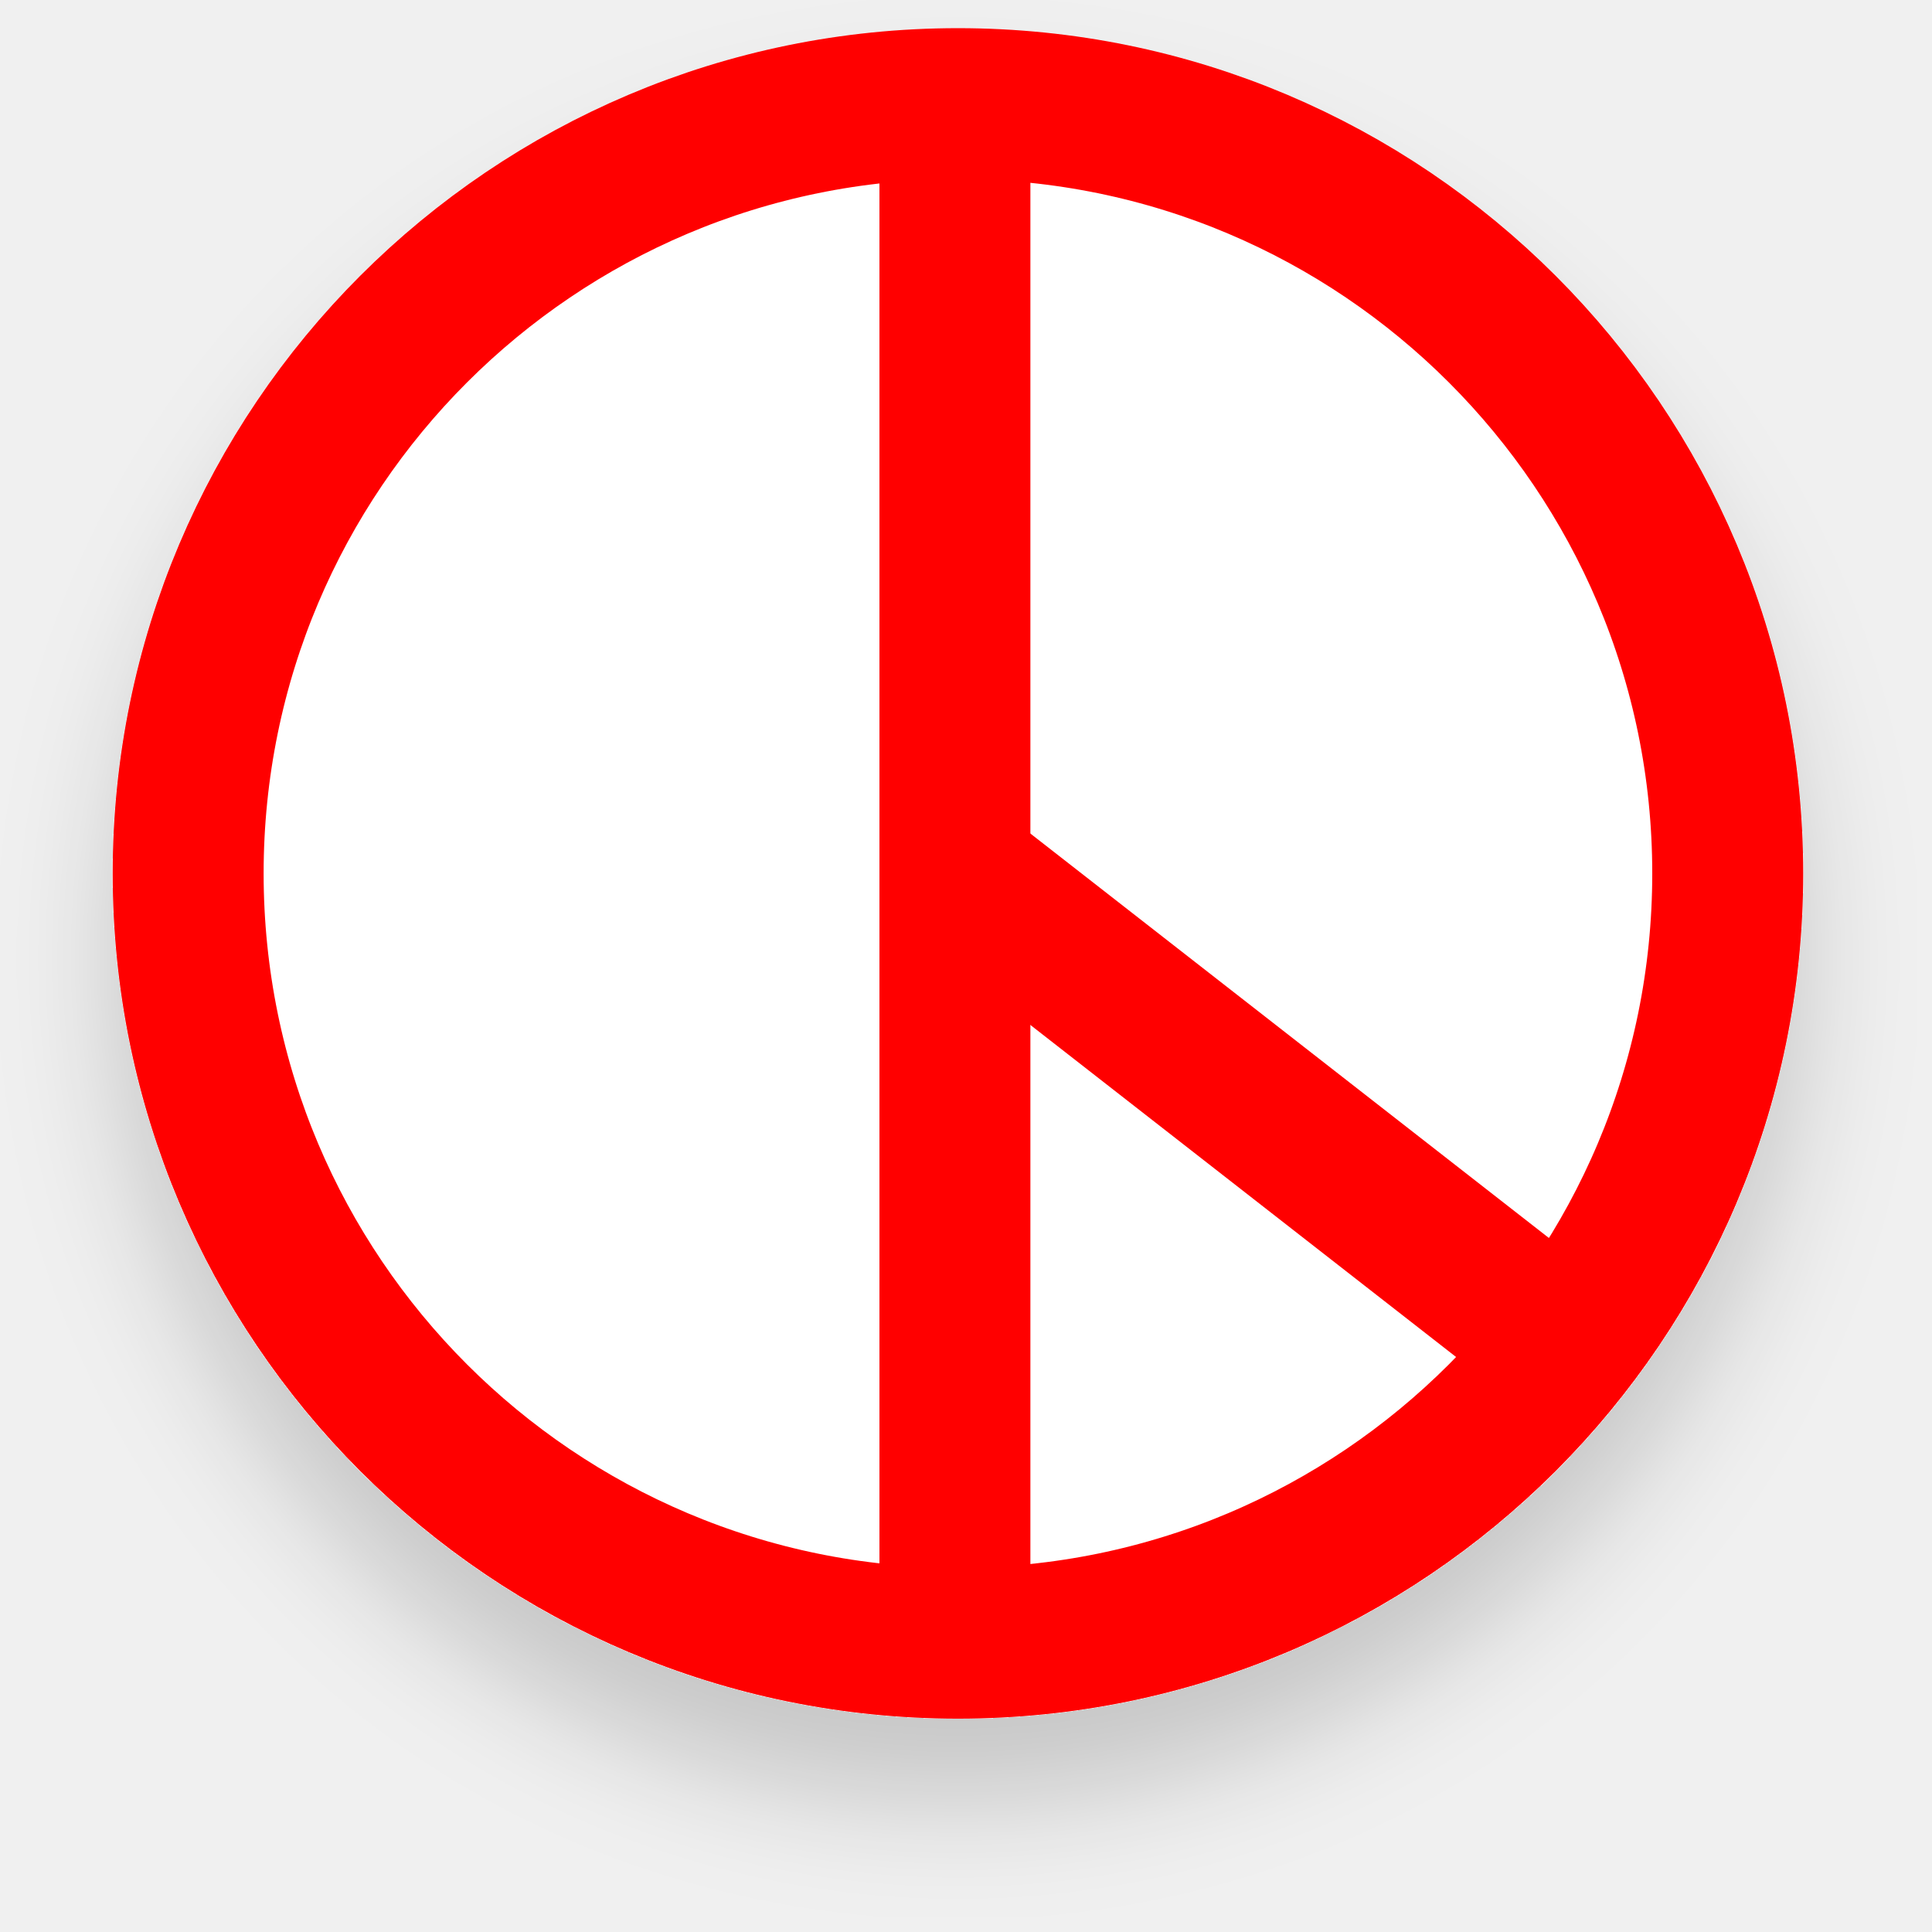
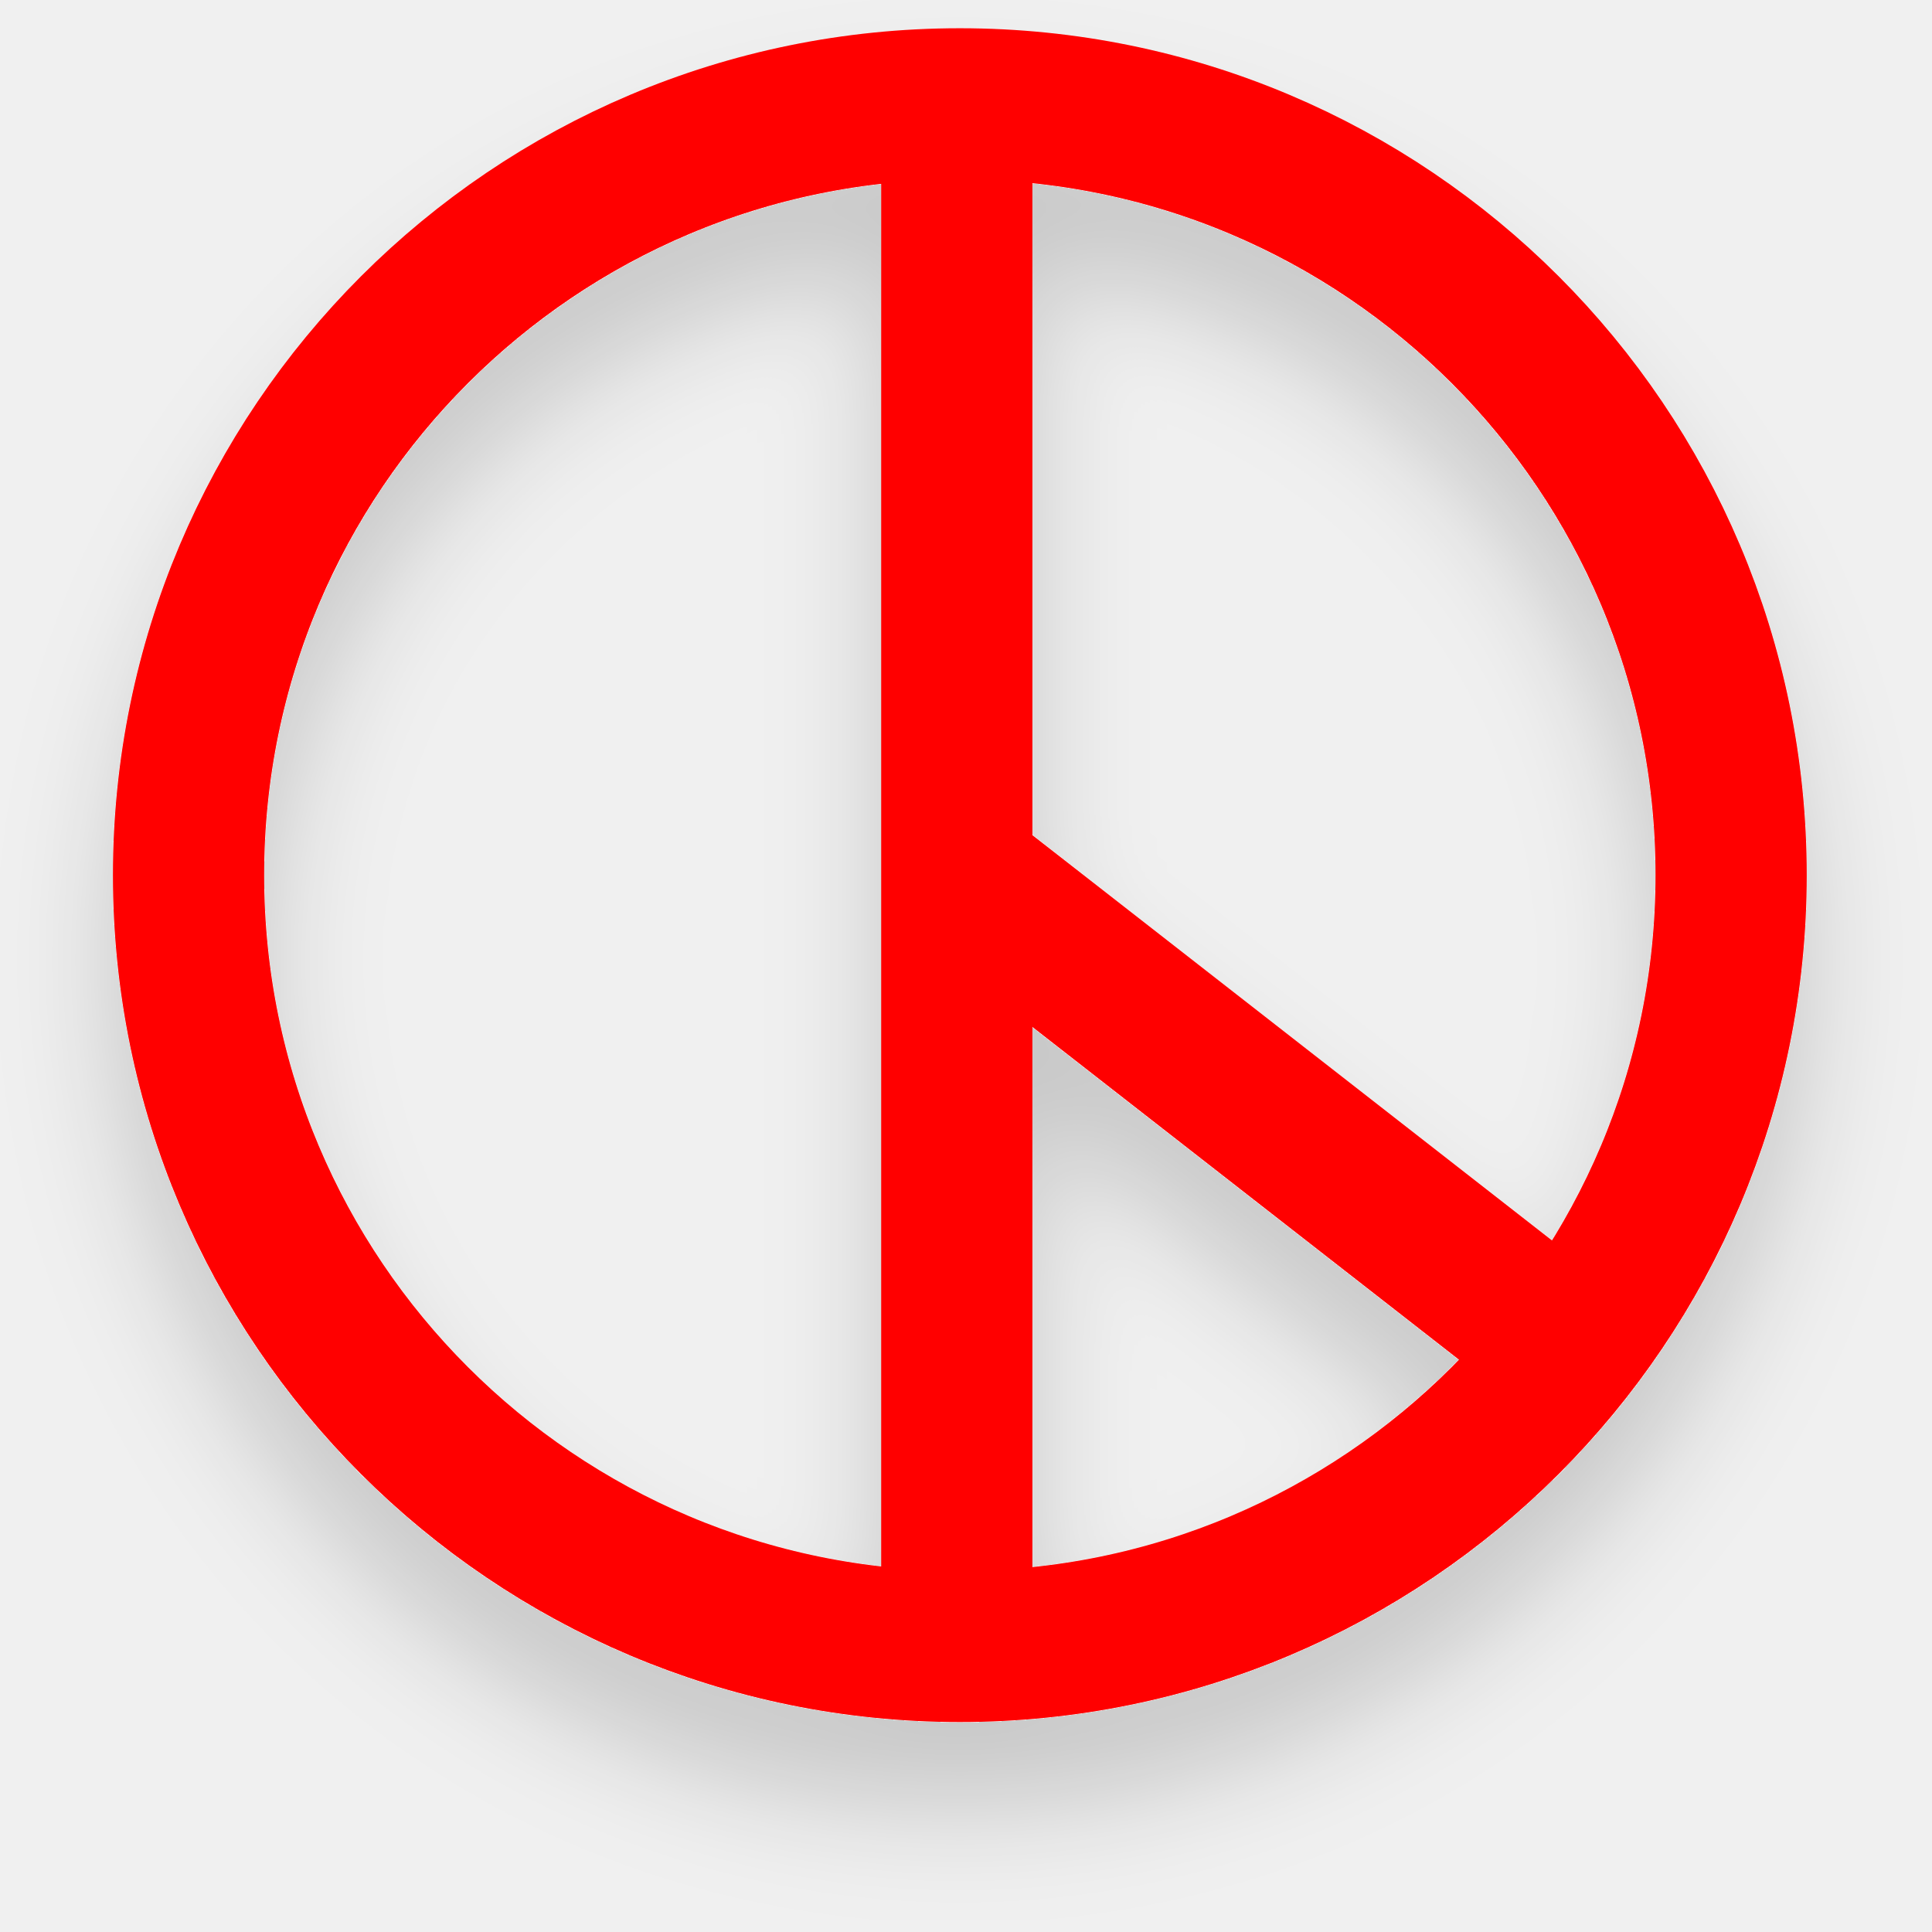
- <svg xmlns="http://www.w3.org/2000/svg" width="64" height="64" viewBox="0 0 64 64" fill="none">
+ <svg xmlns="http://www.w3.org/2000/svg" width="73" height="73" viewBox="0 0 73 73" fill="none">
  <g filter="url(#filter0_d_2453_64)">
-     <circle cx="31.733" cy="28.933" r="25.5" fill="white" stroke="#FF0000" stroke-width="5" />
-     <rect x="29.133" y="2.933" width="5" height="53" fill="#FF0000" />
-     <rect x="30.438" y="31.071" width="5" height="25.138" transform="rotate(-52.0467 30.4384 31.0713)" fill="#FF0000" />
+     <circle cx="36.267" cy="33.067" r="29.143" stroke="#FF0000" stroke-width="5.714" />
+     <rect x="33.295" y="3.353" width="5.714" height="60.571" fill="#FF0000" />
+     <rect x="34.787" y="35.511" width="5.714" height="28.729" transform="rotate(-52.0467 34.7867 35.5107)" fill="#FF0000" />
  </g>
  <defs>
-     <filter id="filter0_d_2453_64" x="4.05312e-06" y="-0" width="63.467" height="63.467" filterUnits="userSpaceOnUse" color-interpolation-filters="sRGB">
+     <filter id="filter0_d_2453_64" x="-3.8147e-06" y="0" width="72.533" height="72.533" filterUnits="userSpaceOnUse" color-interpolation-filters="sRGB">
      <feFlood flood-opacity="0" result="BackgroundImageFix" />
      <feColorMatrix in="SourceAlpha" type="matrix" values="0 0 0 0 0 0 0 0 0 0 0 0 0 0 0 0 0 0 127 0" result="hardAlpha" />
-       <feOffset dy="2.8" />
-       <feGaussianBlur stdDeviation="1.867" />
+       <feOffset dy="3.2" />
+       <feGaussianBlur stdDeviation="2.133" />
      <feComposite in2="hardAlpha" operator="out" />
      <feColorMatrix type="matrix" values="0 0 0 0 0 0 0 0 0 0 0 0 0 0 0 0 0 0 0.17 0" />
      <feBlend mode="normal" in2="BackgroundImageFix" result="effect1_dropShadow_2453_64" />
      <feBlend mode="normal" in="SourceGraphic" in2="effect1_dropShadow_2453_64" result="shape" />
    </filter>
  </defs>
</svg>
